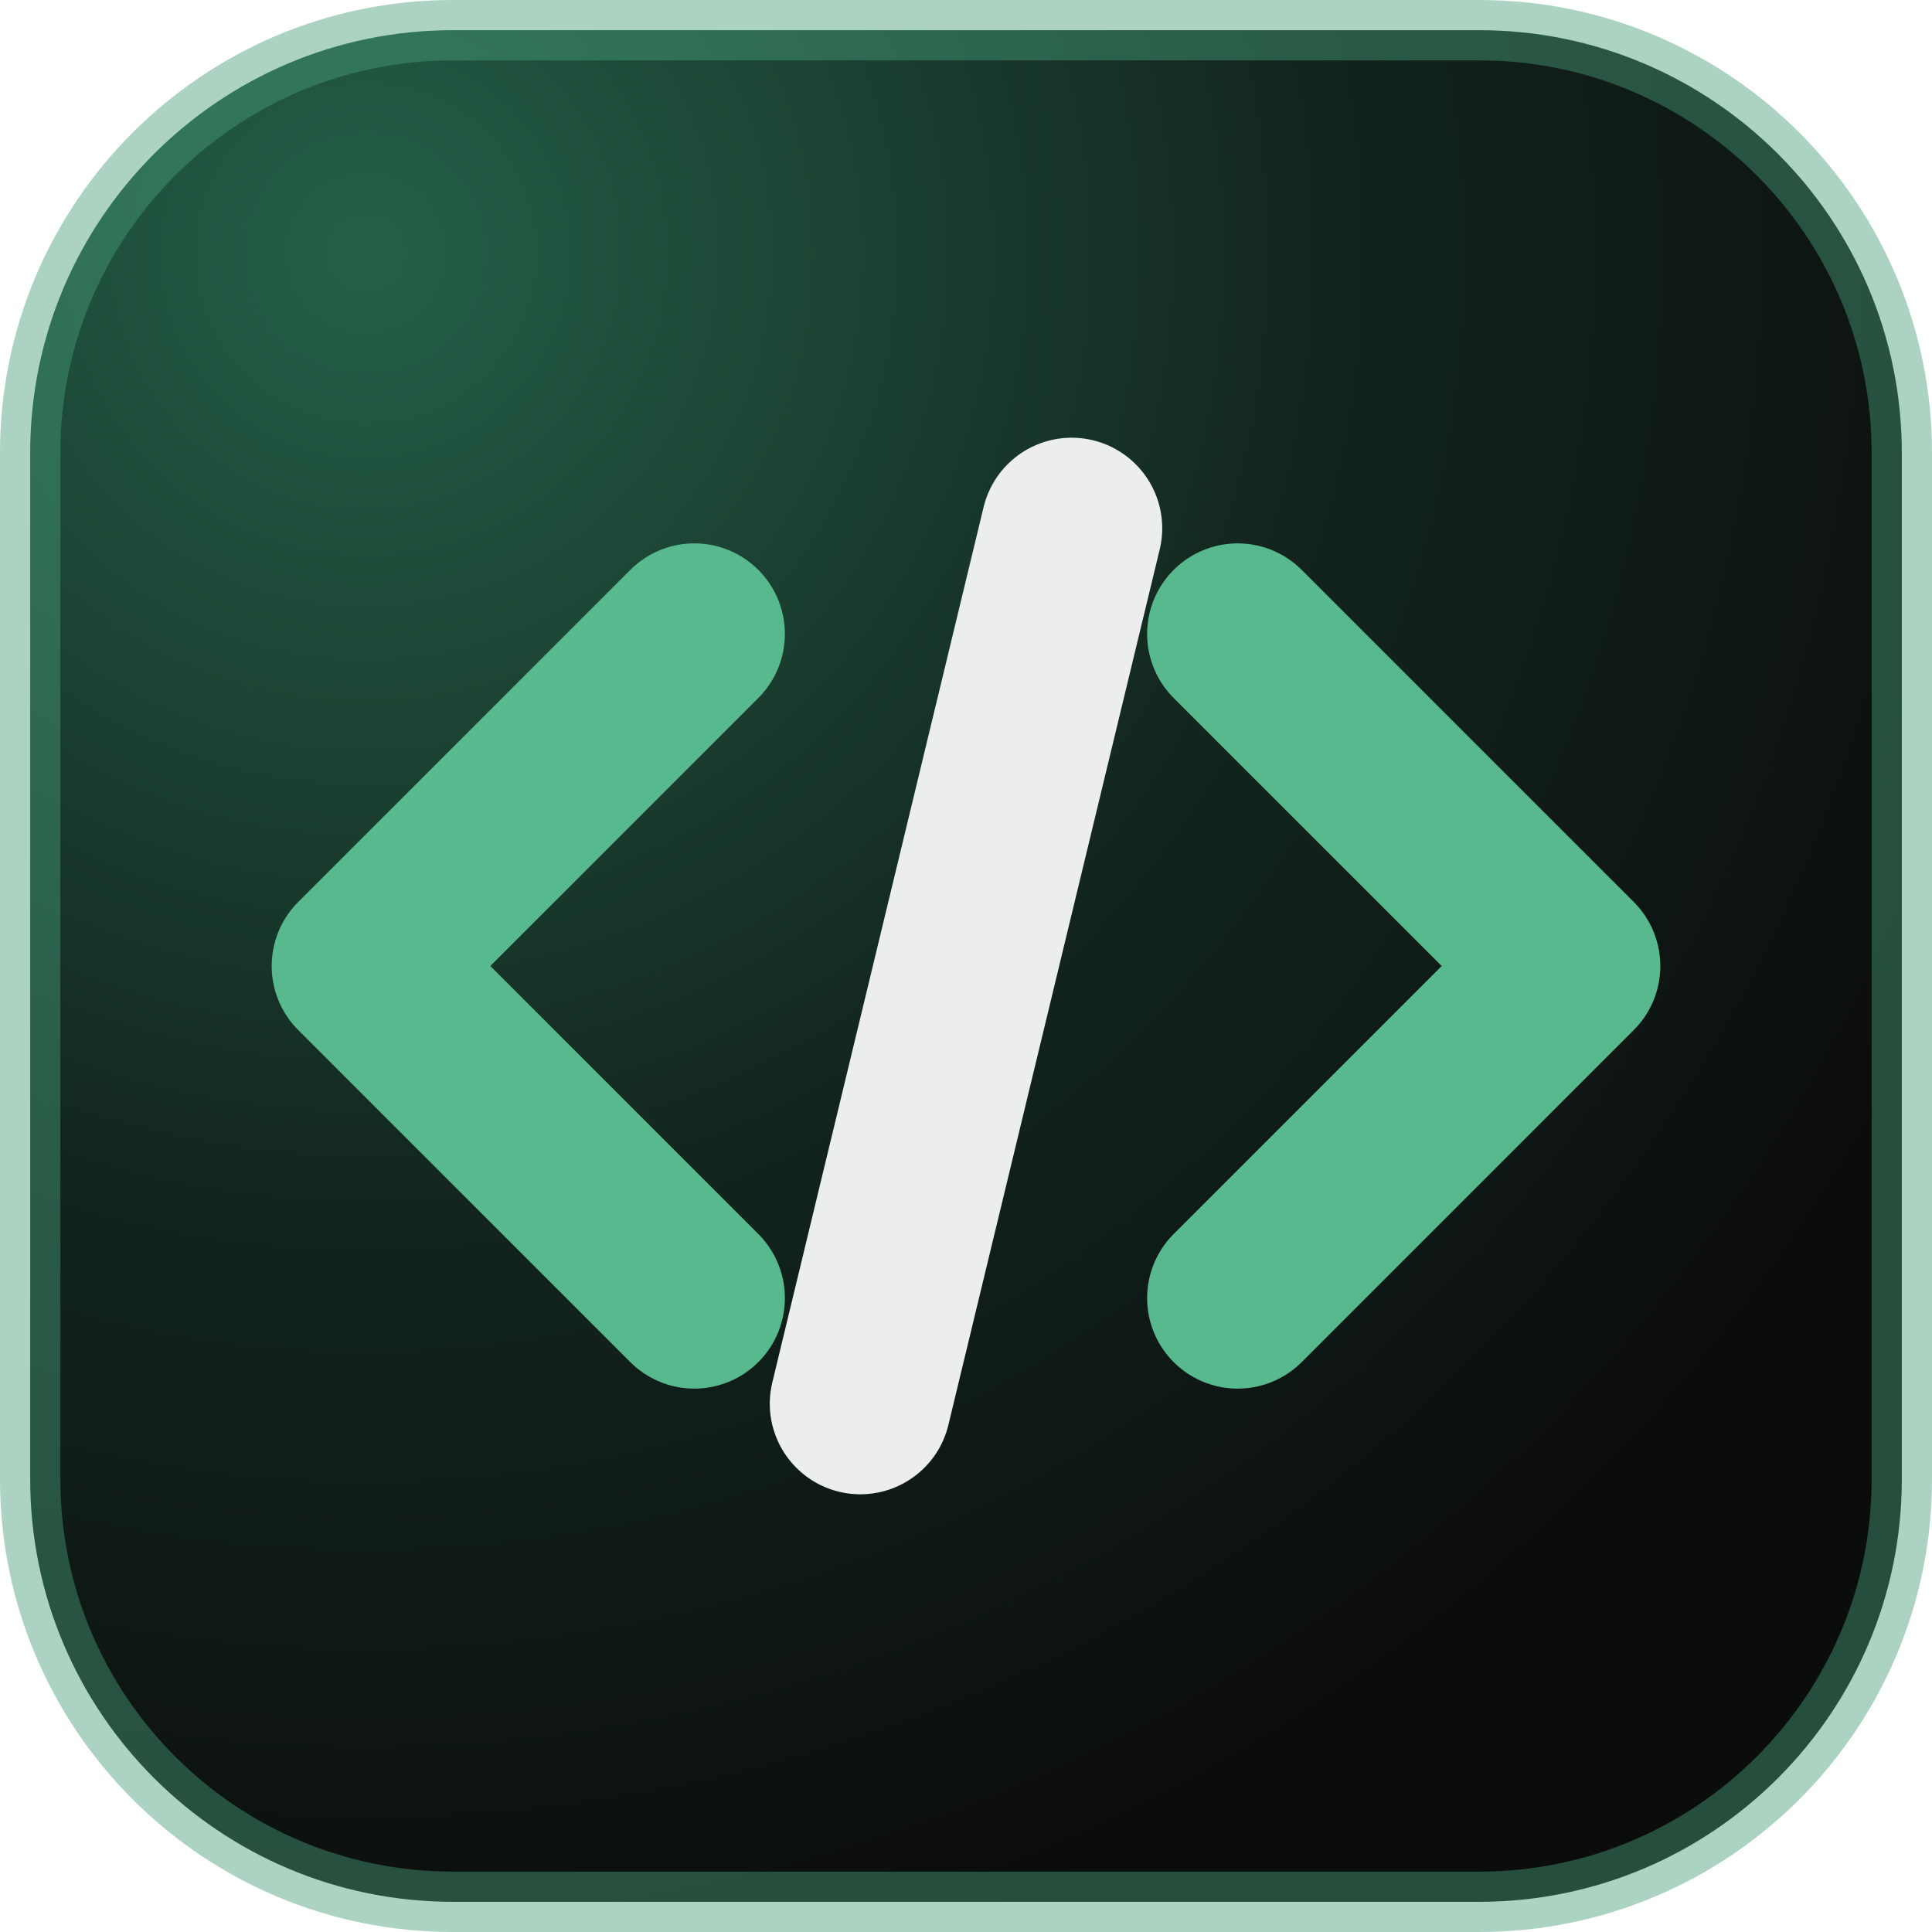
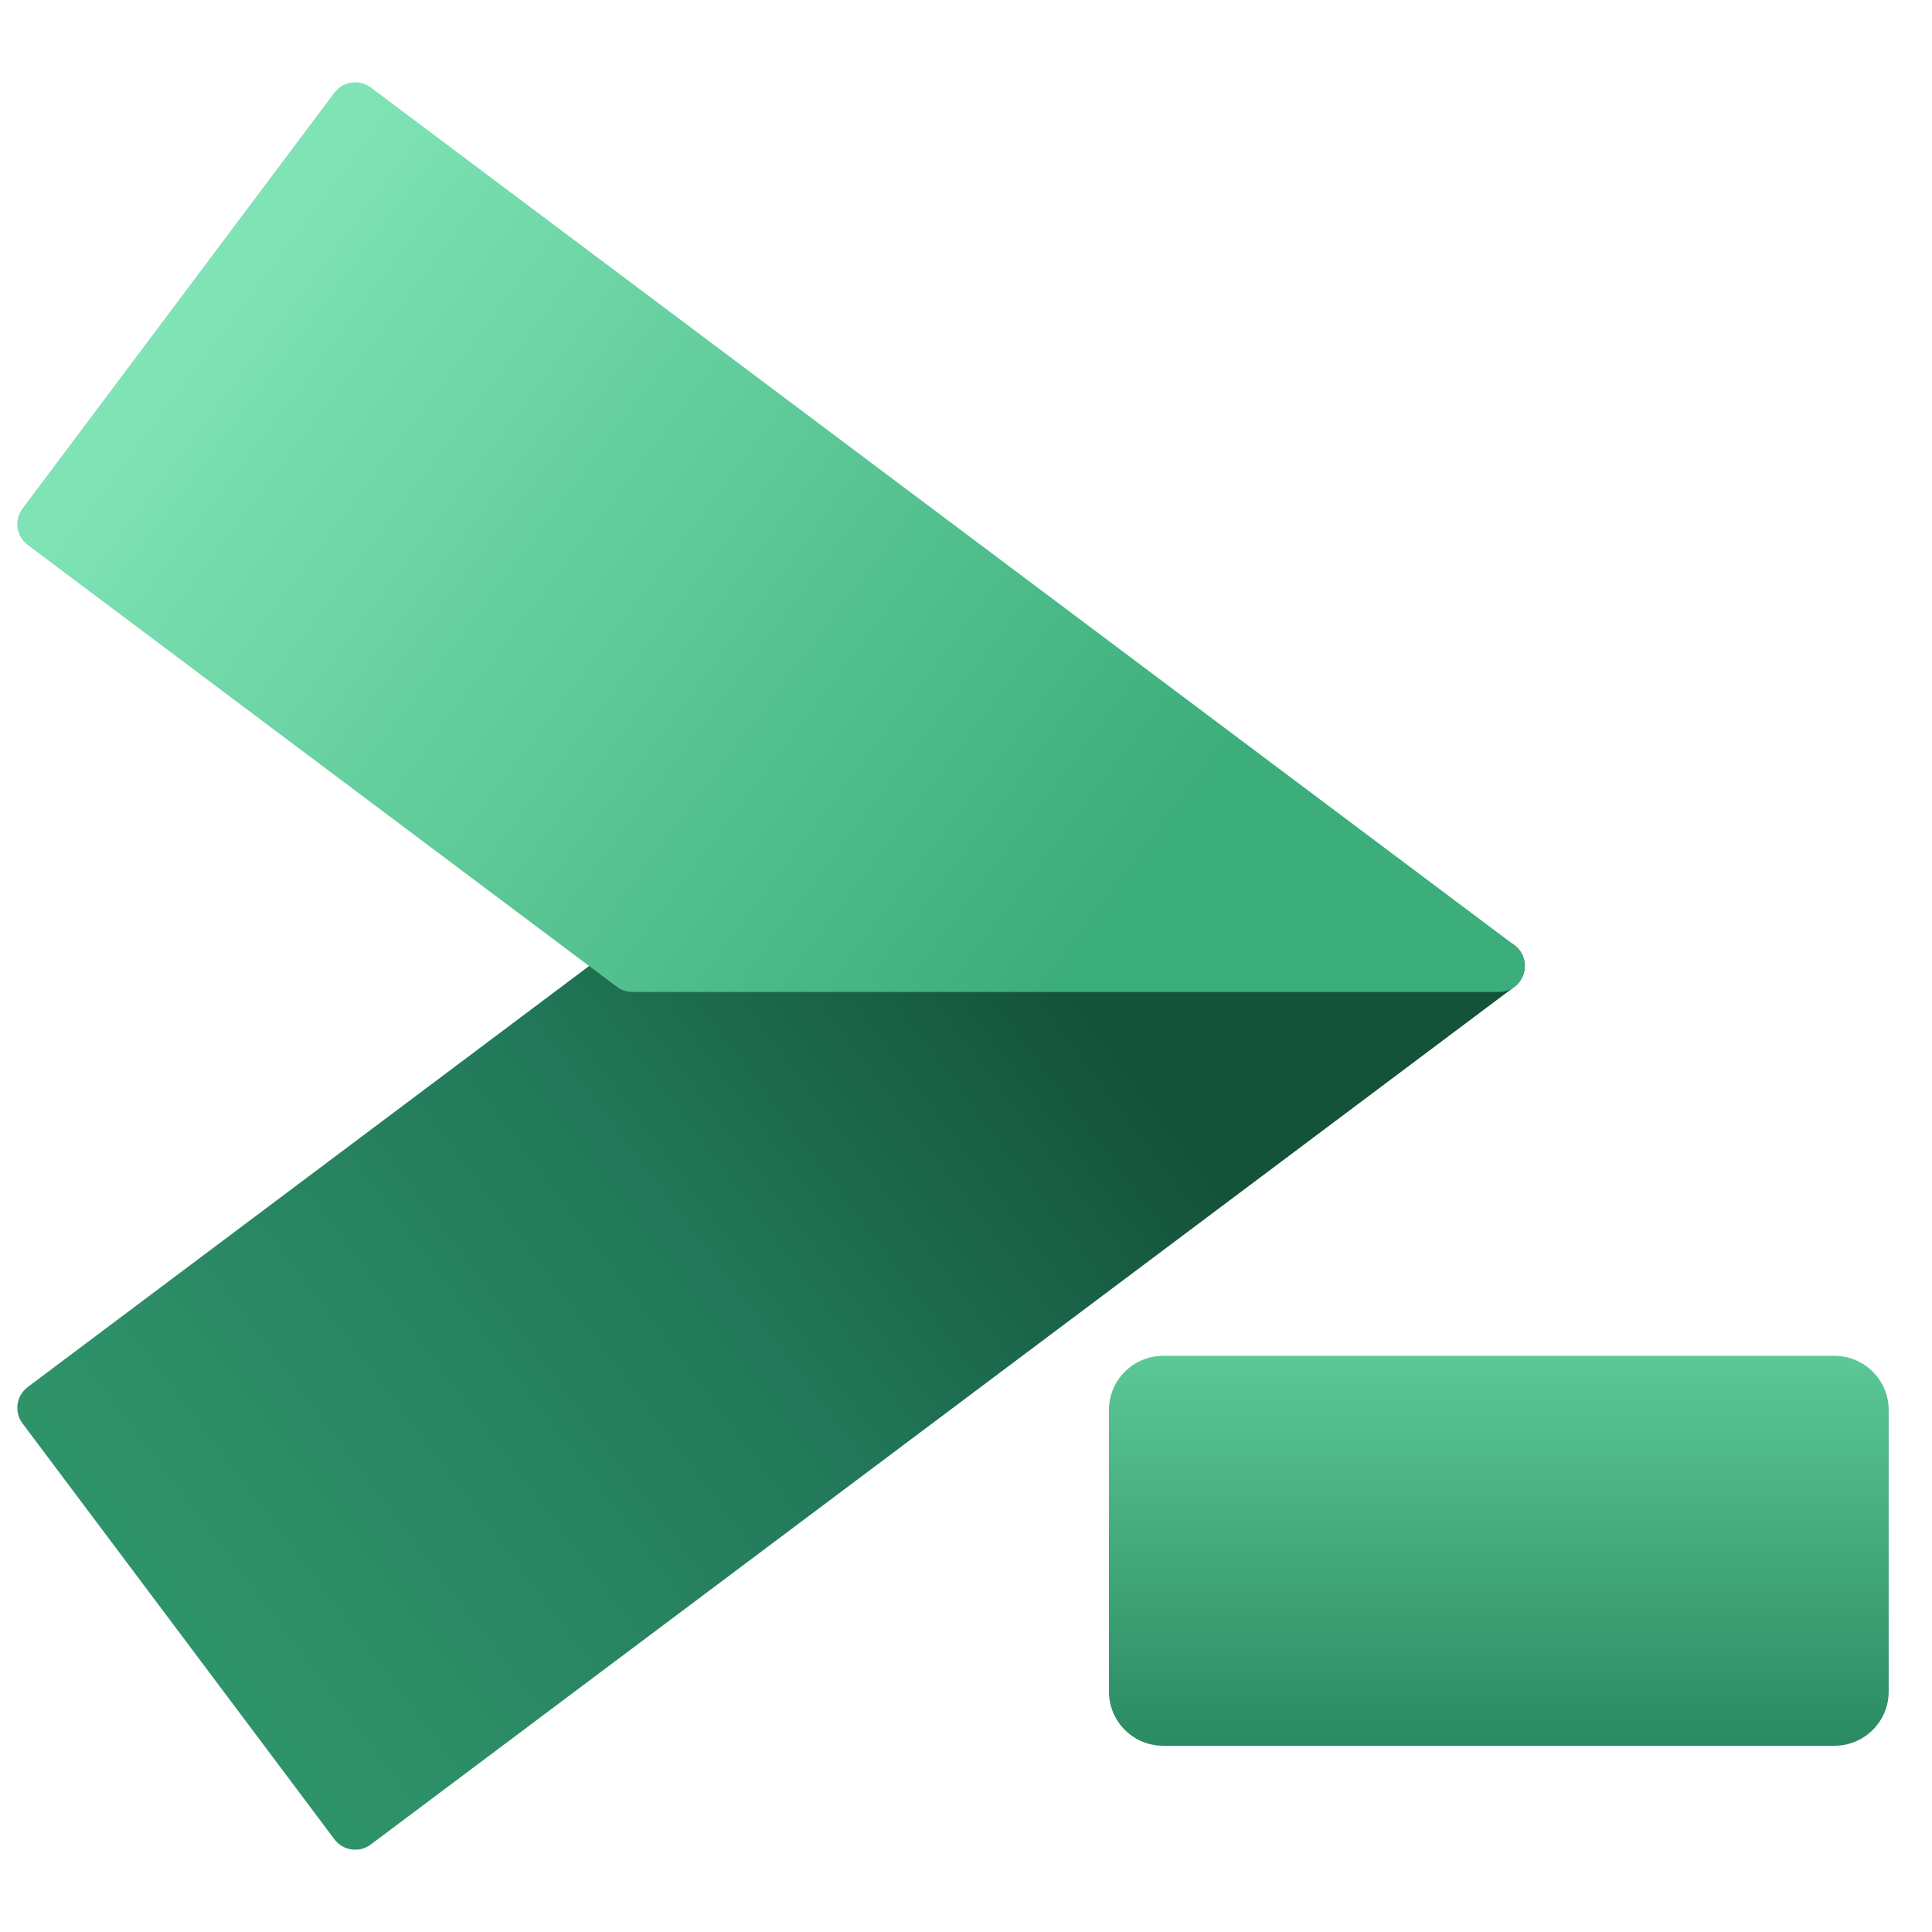
- <svg xmlns="http://www.w3.org/2000/svg" viewBox="0 0 64 64">
+ <svg xmlns="http://www.w3.org/2000/svg" viewBox="2.80 -0.60 89.20 89.20">
  <defs>
-     <radialGradient id="glow" cx="18%" cy="12%" r="95%">
-       <stop offset="0" stop-color="#246048" />
-       <stop offset="0.55" stop-color="#12241d" />
-       <stop offset="1" stop-color="#0b0c0c" />
-     </radialGradient>
+     <linearGradient id="arm-top" gradientUnits="userSpaceOnUse" x1="12.0" y1="14.0" x2="52.0" y2="44.0">
+       <stop offset="0" stop-color="#7fe3b6" />
+       <stop offset="1" stop-color="#3cae7b" />
+     </linearGradient>
+     <linearGradient id="arm-bottom" gradientUnits="userSpaceOnUse" x1="52.0" y1="44.0" x2="12.0" y2="74.0">
+       <stop offset="0" stop-color="#14523a" />
+       <stop offset="0.45" stop-color="#22795a" />
+       <stop offset="1" stop-color="#2f936a" />
+     </linearGradient>
+     <linearGradient id="bar" x1="0" y1="0" x2="0" y2="1">
+       <stop offset="0" stop-color="#5cc896" />
+       <stop offset="1" stop-color="#2a8a62" />
+     </linearGradient>
  </defs>
-   <rect x="1" y="1" width="62" height="62" rx="14" fill="url(#glow)" stroke="#489e79" stroke-opacity="0.45" stroke-width="2" />
-   <g fill="none" stroke-width="6" stroke-linecap="round" stroke-linejoin="round">
-     <path d="M23 21 12 32l11 11M41 21l11 11-11 11" stroke="#58b88e" />
-     <path d="M35.5 17.5 28.5 46.5" stroke="#eceeed" />
+   <g stroke-linejoin="round" stroke-width="2.4">
+     <polygon points="32.00,44.00 72.00,44.00 19.20,83.60 4.80,64.40" fill="url(#arm-bottom)" stroke="url(#arm-bottom)" />
+     <polygon points="19.20,4.40 72.00,44.00 32.00,44.00 4.80,23.60" fill="url(#arm-top)" stroke="url(#arm-top)" />
+     <rect x="54.0" y="62.0" width="36.0" height="18.0" rx="2.5" fill="url(#bar)" />
  </g>
</svg>
